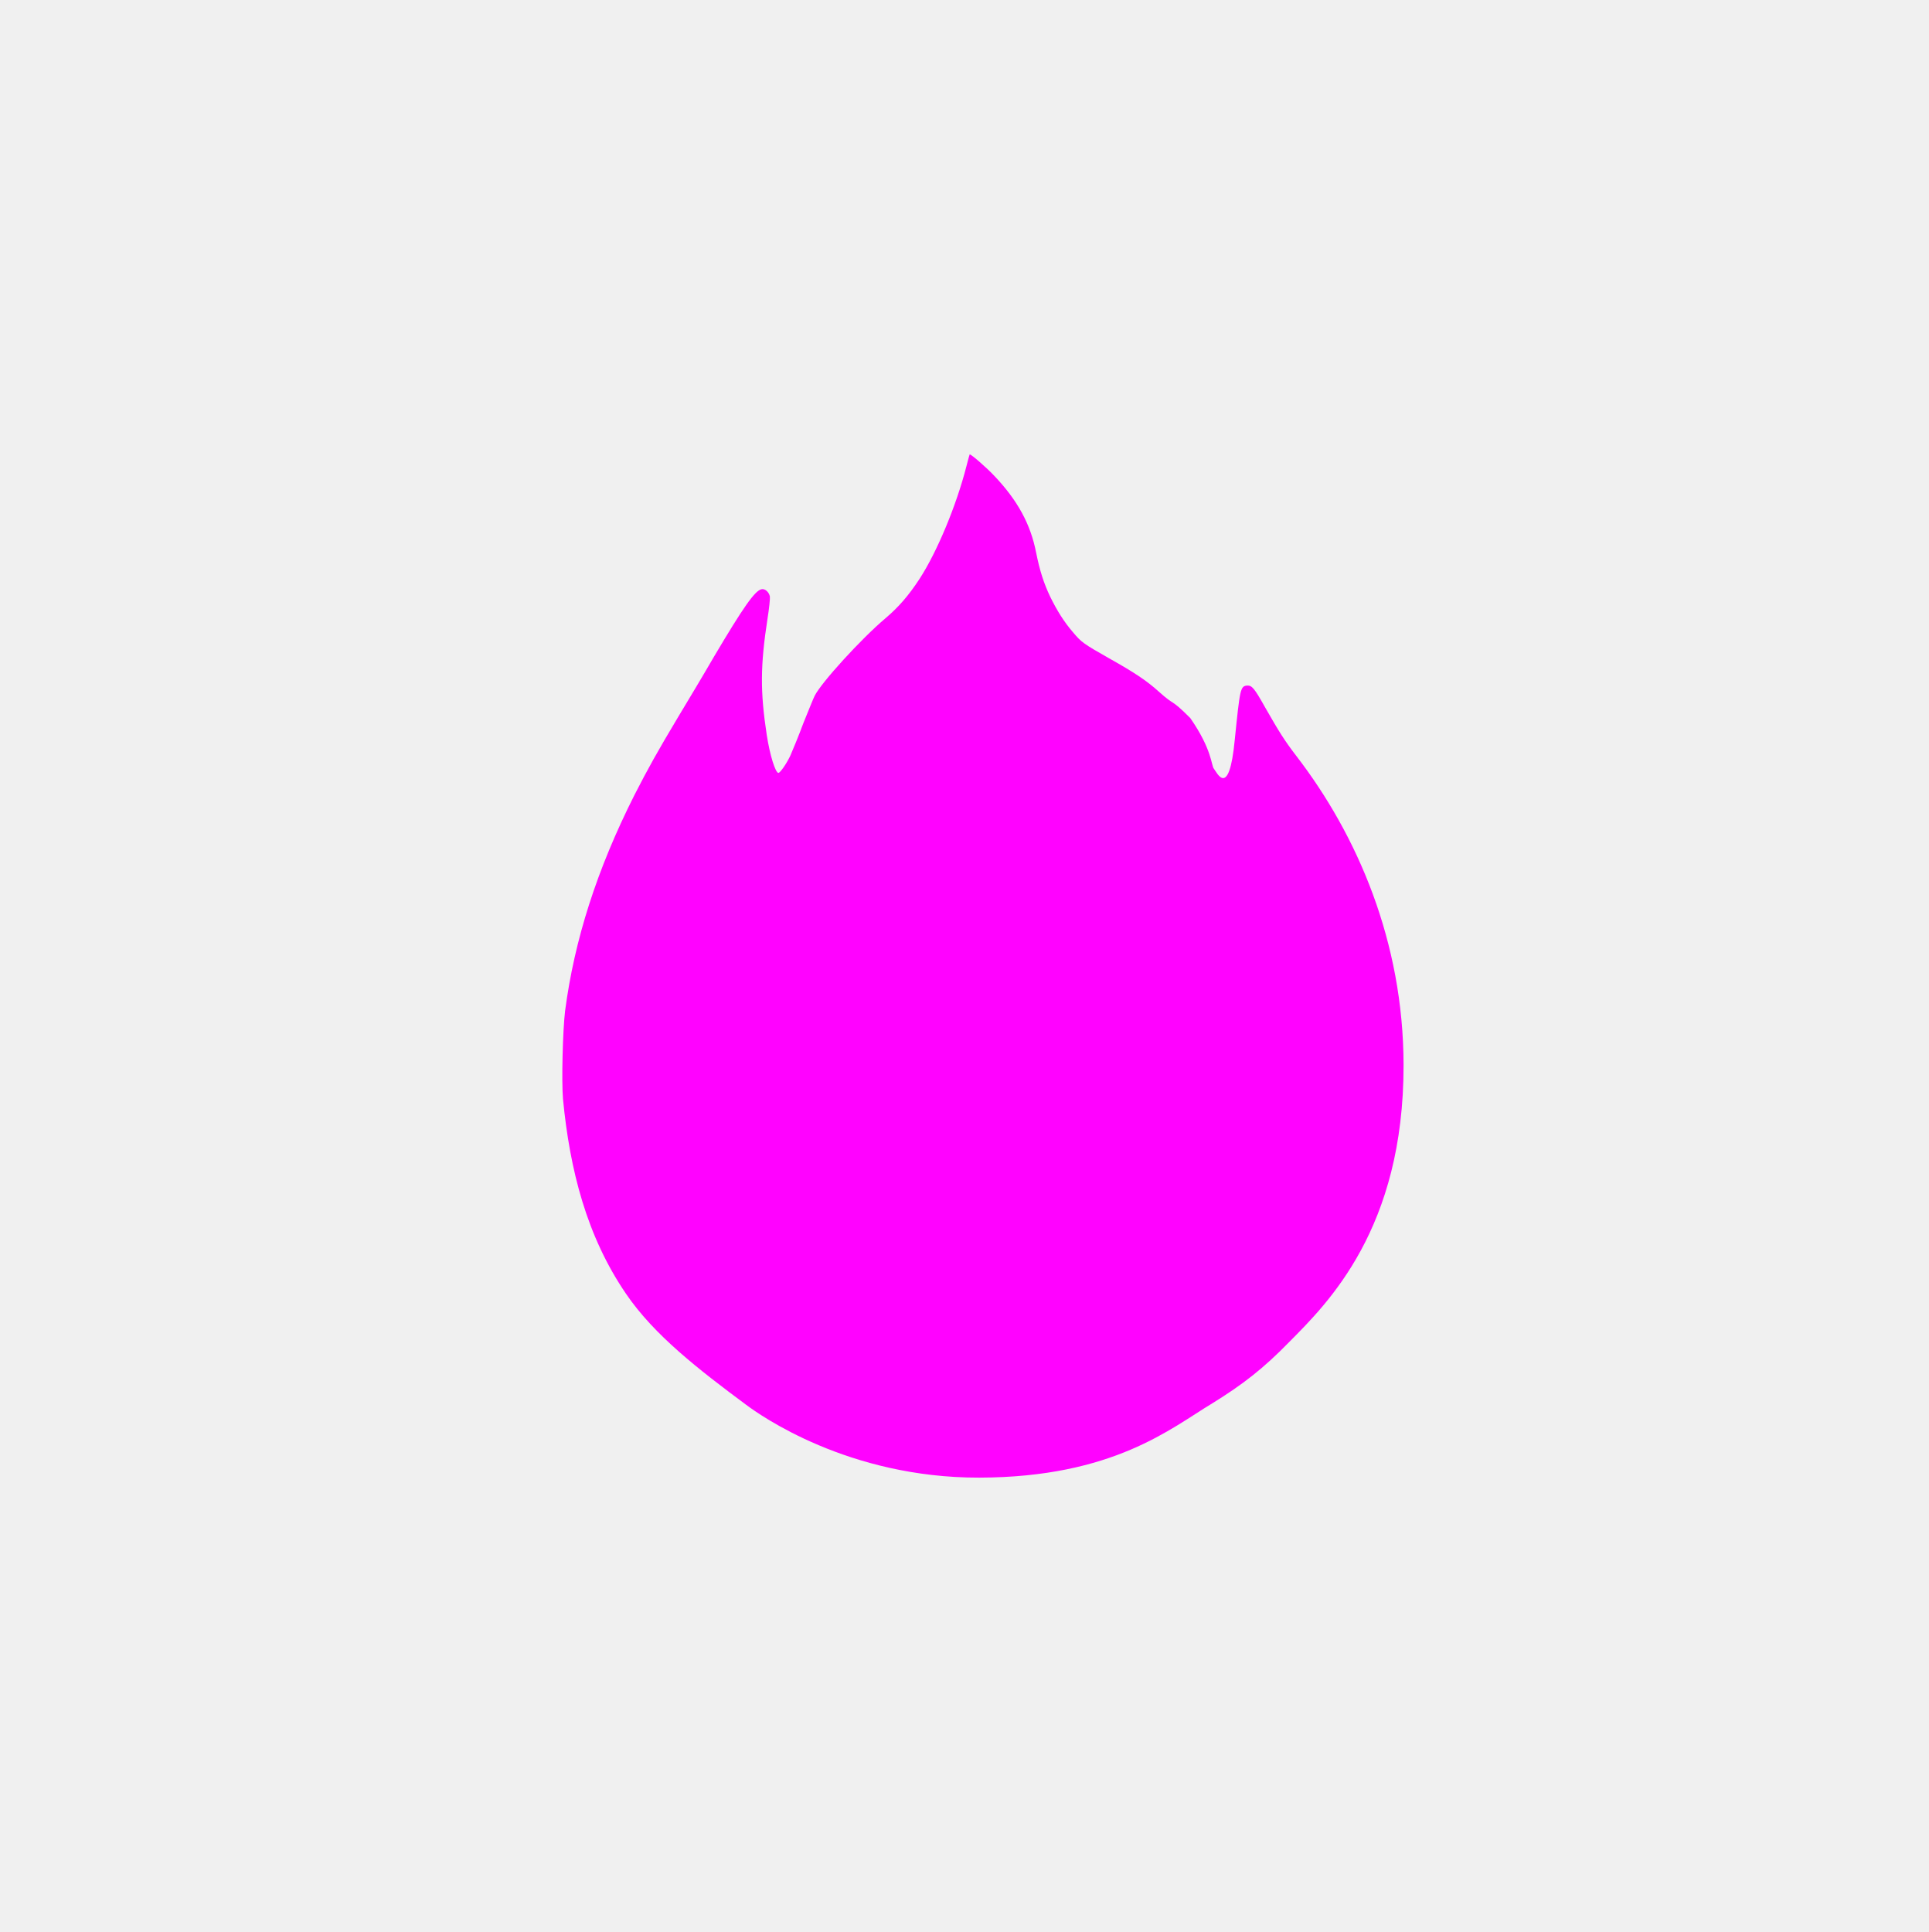
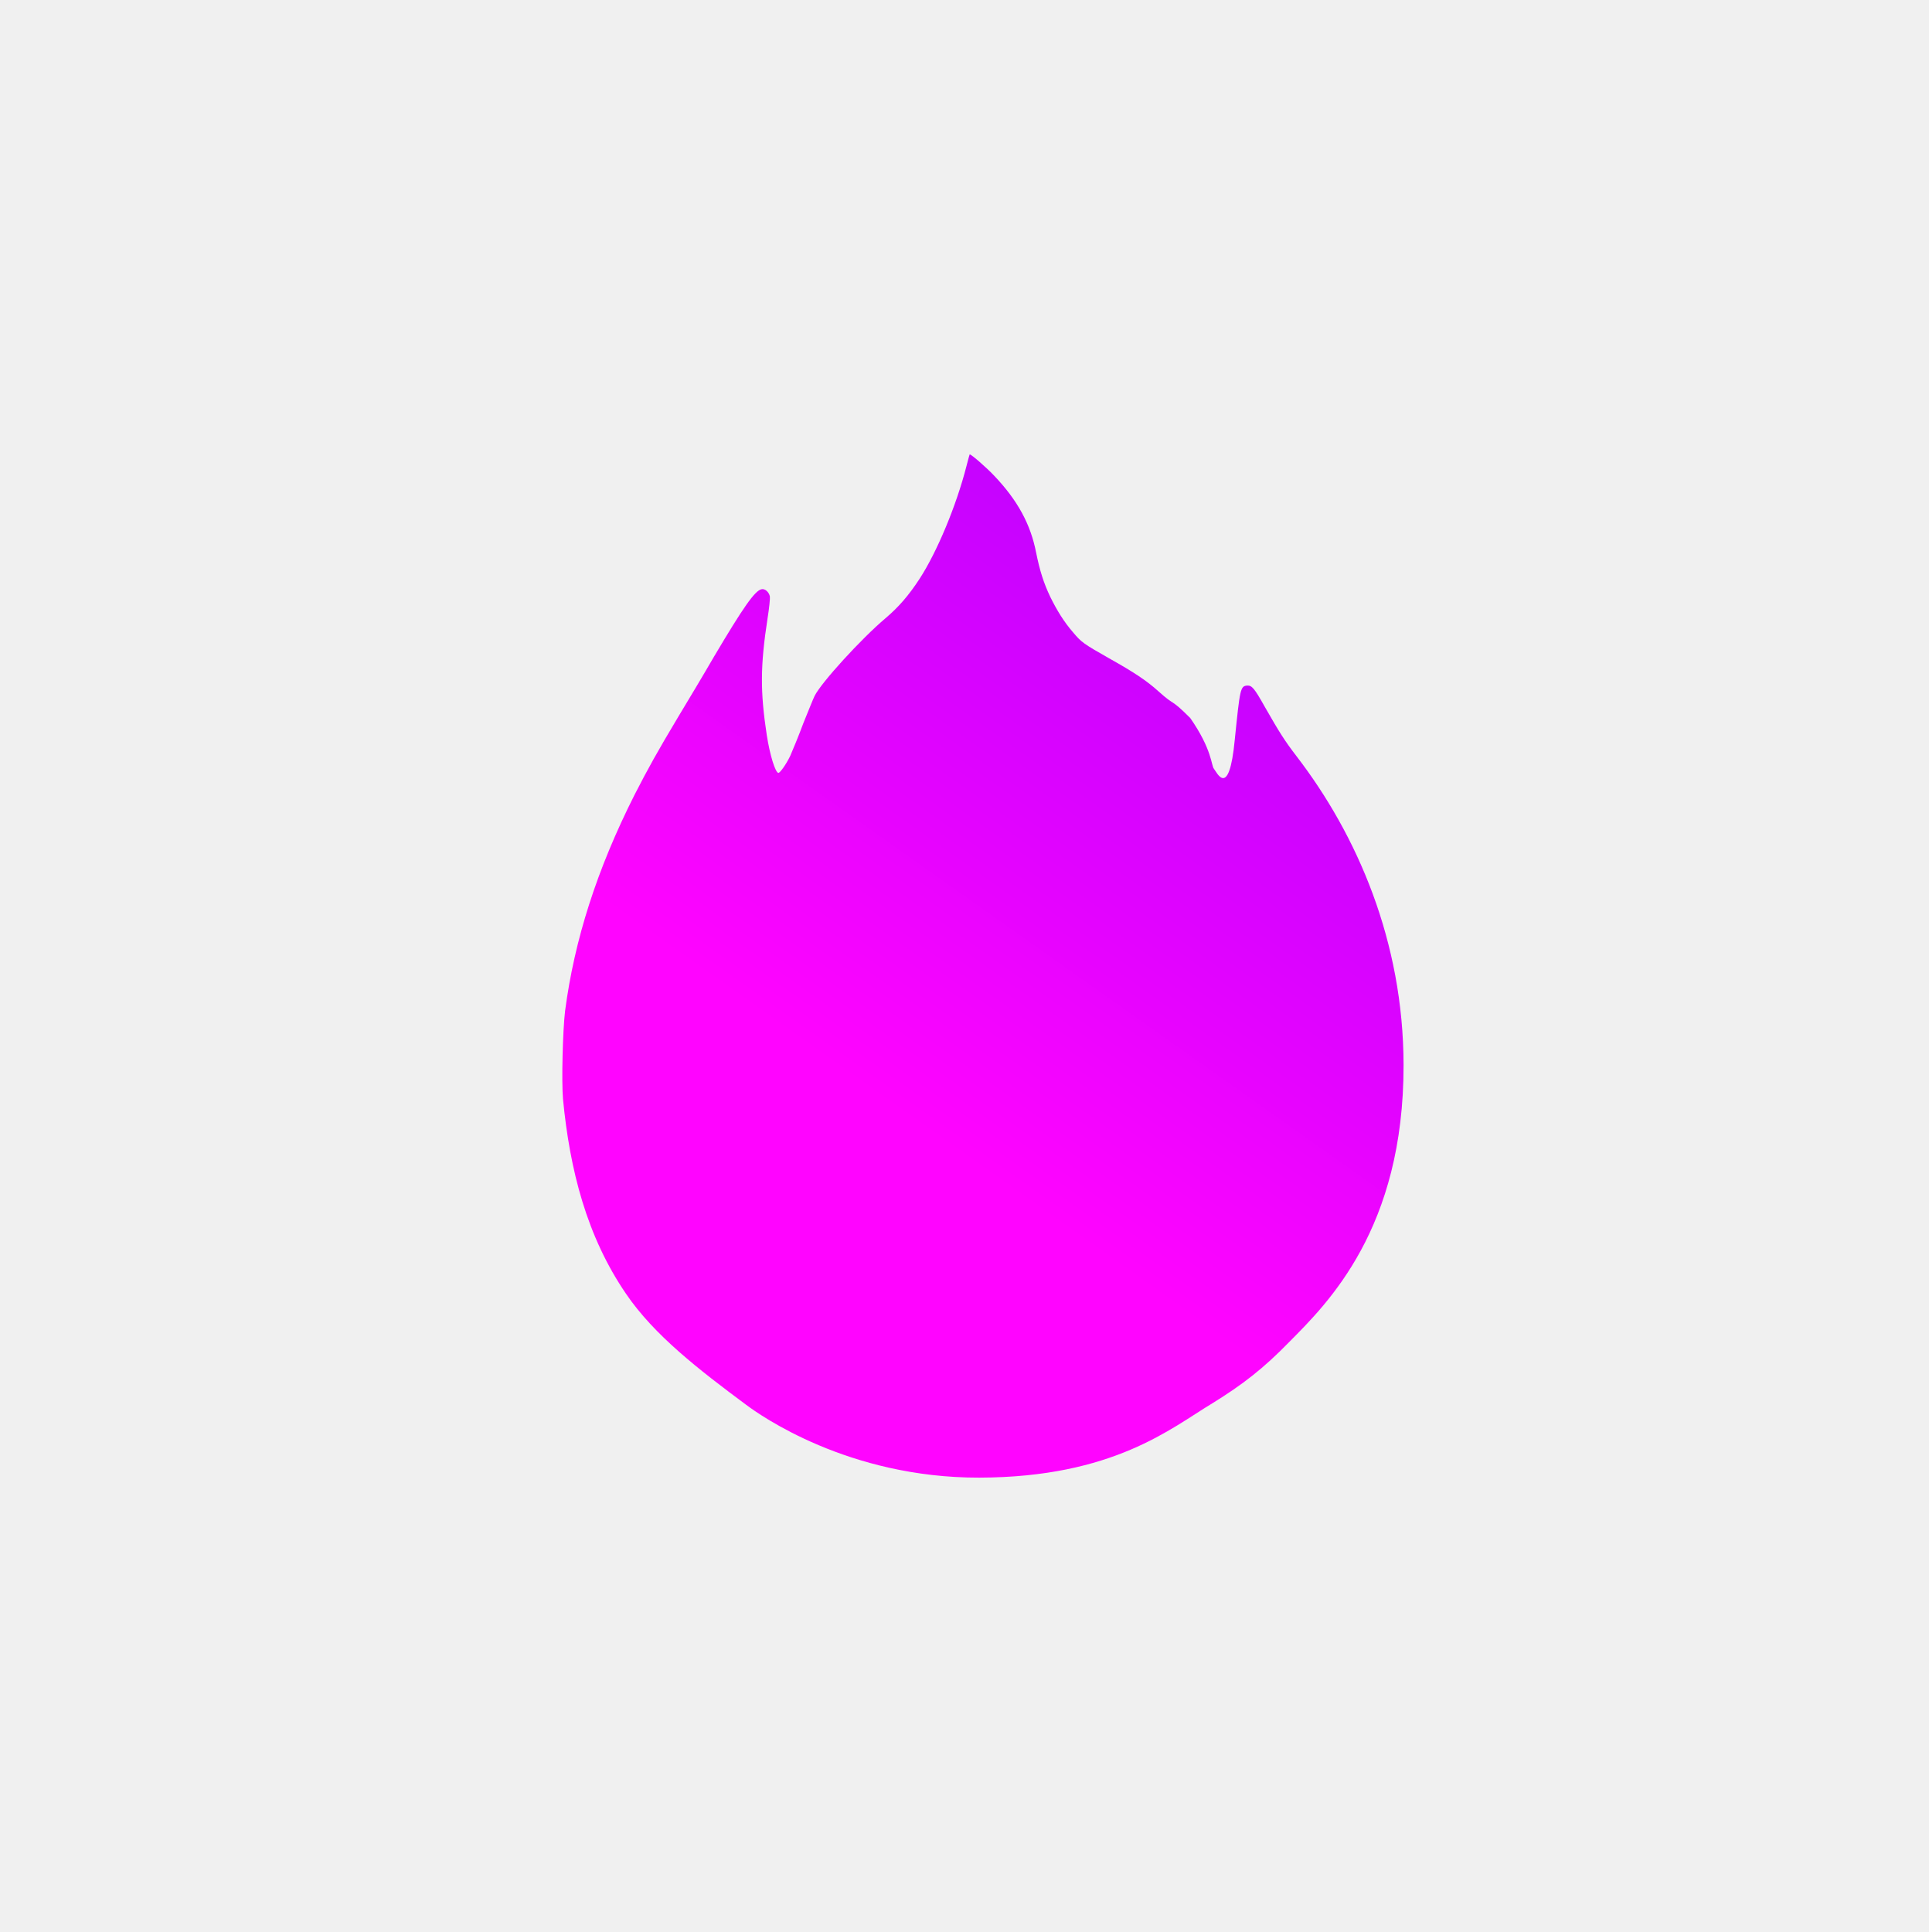
- <svg xmlns="http://www.w3.org/2000/svg" width="7.795mm" height="7.81mm" viewBox="0 0 7.795 7.81" version="1.1" id="svg1">
+ <svg xmlns="http://www.w3.org/2000/svg" xmlns:xlink="http://www.w3.org/1999/xlink" width="7.795mm" height="7.81mm" viewBox="0 0 7.795 7.81" version="1.1" id="svg1">
  <defs id="defs1">
+     <linearGradient id="linearGradient1">
+       <stop style="stop-color:#ff00ff;stop-opacity:0.992;" offset="0" id="stop1" />
+       <stop style="stop-color:#b100ff;stop-opacity:1;" offset="1" id="stop2" />
+     </linearGradient>
    <rect x="871.859" y="2406.461" width="327.379" height="53.752" id="rect587-9-9" />
    <clipPath clipPathUnits="userSpaceOnUse" id="clipPath54-4">
      <path d="m 266.473,116.234 h 904.988 V 626.289 H 266.473 Z" transform="matrix(1.333333,0,0,1.333333,3874.667,0)" id="path54-0" />
    </clipPath>
    <clipPath clipPathUnits="userSpaceOnUse" id="clipPath52-9">
      <path d="M 0,0 H 1438 V 729 H 0 Z" transform="matrix(1.333333,0,0,1.333333,3874.667,0)" id="path52-1" />
    </clipPath>
+     <linearGradient xlink:href="#linearGradient1" id="linearGradient2" x1="-10896.725" y1="2827.841" x2="-10849.366" y2="2760.914" gradientUnits="userSpaceOnUse" />
  </defs>
  <g id="layer1" transform="translate(-6.136699,-130.4923)">
    <g id="g62" style="display:inline" transform="matrix(0.03805117,0,0,0.03805117,424.2403,27.27338)">
-       <path id="path56" d="m -10884.925,2760.918 c -0.02,0.013 -0.165,0.591 -0.342,1.257 -1.063,4.155 -3.104,9.066 -4.969,11.943 -1.156,1.768 -2.21,2.994 -3.632,4.202 -2.552,2.155 -6.792,6.792 -7.522,8.242 -0.135,0.262 -0.666,1.591 -1.202,2.911 -0.489,1.328 -1.135,2.877 -1.391,3.468 -0.452,0.932 -1.076,1.788 -1.253,1.809 -0.33,-0.033 -0.911,-1.897 -1.241,-4.037 -0.704,-4.61 -0.683,-7.382 0.08,-12.347 0.177,-1.089 0.285,-2.168 0.252,-2.363 -0.08,-0.447 -0.519,-0.869 -0.898,-0.768 -0.709,0.168 -1.928,1.916 -5.037,7.159 -1.063,1.843 -2.78,4.704 -3.8,6.395 -2.211,3.695 -3.22,5.505 -4.658,8.319 -3.979,7.897 -6.366,15.355 -7.36,22.91 -0.255,2.113 -0.385,7.488 -0.225,9.365 0.726,7.58 2.544,14.629 6.699,20.704 2.991,4.4 7.77,8.082 12.77,11.798 1.458,1.089 10.819,7.758 24.757,7.729 14.266,-0.034 20.375,-5.265 24.77,-7.906 3.207,-1.983 5.413,-3.687 8.175,-6.526 4.054,-4.092 12.153,-12.01 12.125,-29.419 -0.02,-13.094 -4.911,-24.395 -11.386,-32.811 -1.235,-1.615 -1.785,-2.476 -3.338,-5.197 -1.151,-2.054 -1.387,-2.299 -1.885,-2.29 -0.73,0.063 -0.767,0.312 -1.324,5.774 -0.612,6.357 -1.907,3.438 -2.215,3.063 -0.283,-0.312 -0.172,-2.025 -2.51,-5.382 -2.172,-2.18 -1.535,-1.177 -3.358,-2.822 -1.261,-1.139 -2.565,-2.013 -5.302,-3.547 -2.687,-1.527 -2.91,-1.683 -3.805,-2.755 -0.938,-1.084 -1.687,-2.282 -2.405,-3.746 -0.699,-1.463 -1.117,-2.78 -1.505,-4.703 -0.591,-3.042 -1.983,-5.569 -4.442,-8.159 -0.831,-0.885 -2.431,-2.274 -2.603,-2.274 0,0 -0.01,0 -0.01,0" style="display:inline;fill:#ff00ff;fill-opacity:0.992;stroke:none;stroke-width:1.08" />
+       <path id="path56" d="m -10884.925,2760.918 c -0.02,0.013 -0.165,0.591 -0.342,1.257 -1.063,4.155 -3.104,9.066 -4.969,11.943 -1.156,1.768 -2.21,2.994 -3.632,4.202 -2.552,2.155 -6.792,6.792 -7.522,8.242 -0.135,0.262 -0.666,1.591 -1.202,2.911 -0.489,1.328 -1.135,2.877 -1.391,3.468 -0.452,0.932 -1.076,1.788 -1.253,1.809 -0.33,-0.033 -0.911,-1.897 -1.241,-4.037 -0.704,-4.61 -0.683,-7.382 0.08,-12.347 0.177,-1.089 0.285,-2.168 0.252,-2.363 -0.08,-0.447 -0.519,-0.869 -0.898,-0.768 -0.709,0.168 -1.928,1.916 -5.037,7.159 -1.063,1.843 -2.78,4.704 -3.8,6.395 -2.211,3.695 -3.22,5.505 -4.658,8.319 -3.979,7.897 -6.366,15.355 -7.36,22.91 -0.255,2.113 -0.385,7.488 -0.225,9.365 0.726,7.58 2.544,14.629 6.699,20.704 2.991,4.4 7.77,8.082 12.77,11.798 1.458,1.089 10.819,7.758 24.757,7.729 14.266,-0.034 20.375,-5.265 24.77,-7.906 3.207,-1.983 5.413,-3.687 8.175,-6.526 4.054,-4.092 12.153,-12.01 12.125,-29.419 -0.02,-13.094 -4.911,-24.395 -11.386,-32.811 -1.235,-1.615 -1.785,-2.476 -3.338,-5.197 -1.151,-2.054 -1.387,-2.299 -1.885,-2.29 -0.73,0.063 -0.767,0.312 -1.324,5.774 -0.612,6.357 -1.907,3.438 -2.215,3.063 -0.283,-0.312 -0.172,-2.025 -2.51,-5.382 -2.172,-2.18 -1.535,-1.177 -3.358,-2.822 -1.261,-1.139 -2.565,-2.013 -5.302,-3.547 -2.687,-1.527 -2.91,-1.683 -3.805,-2.755 -0.938,-1.084 -1.687,-2.282 -2.405,-3.746 -0.699,-1.463 -1.117,-2.78 -1.505,-4.703 -0.591,-3.042 -1.983,-5.569 -4.442,-8.159 -0.831,-0.885 -2.431,-2.274 -2.603,-2.274 0,0 -0.01,0 -0.01,0" style="display:inline;fill:url(#linearGradient2);fill-opacity:0.992;stroke:none;stroke-width:1.08" />
      <g id="g58" clip-path="url(#clipPath54-4)" transform="matrix(0.809931,0,0,0.809931,-14800.076,2455.275)" style="fill:#ffffff;fill-opacity:0.992" />
    </g>
  </g>
</svg>
